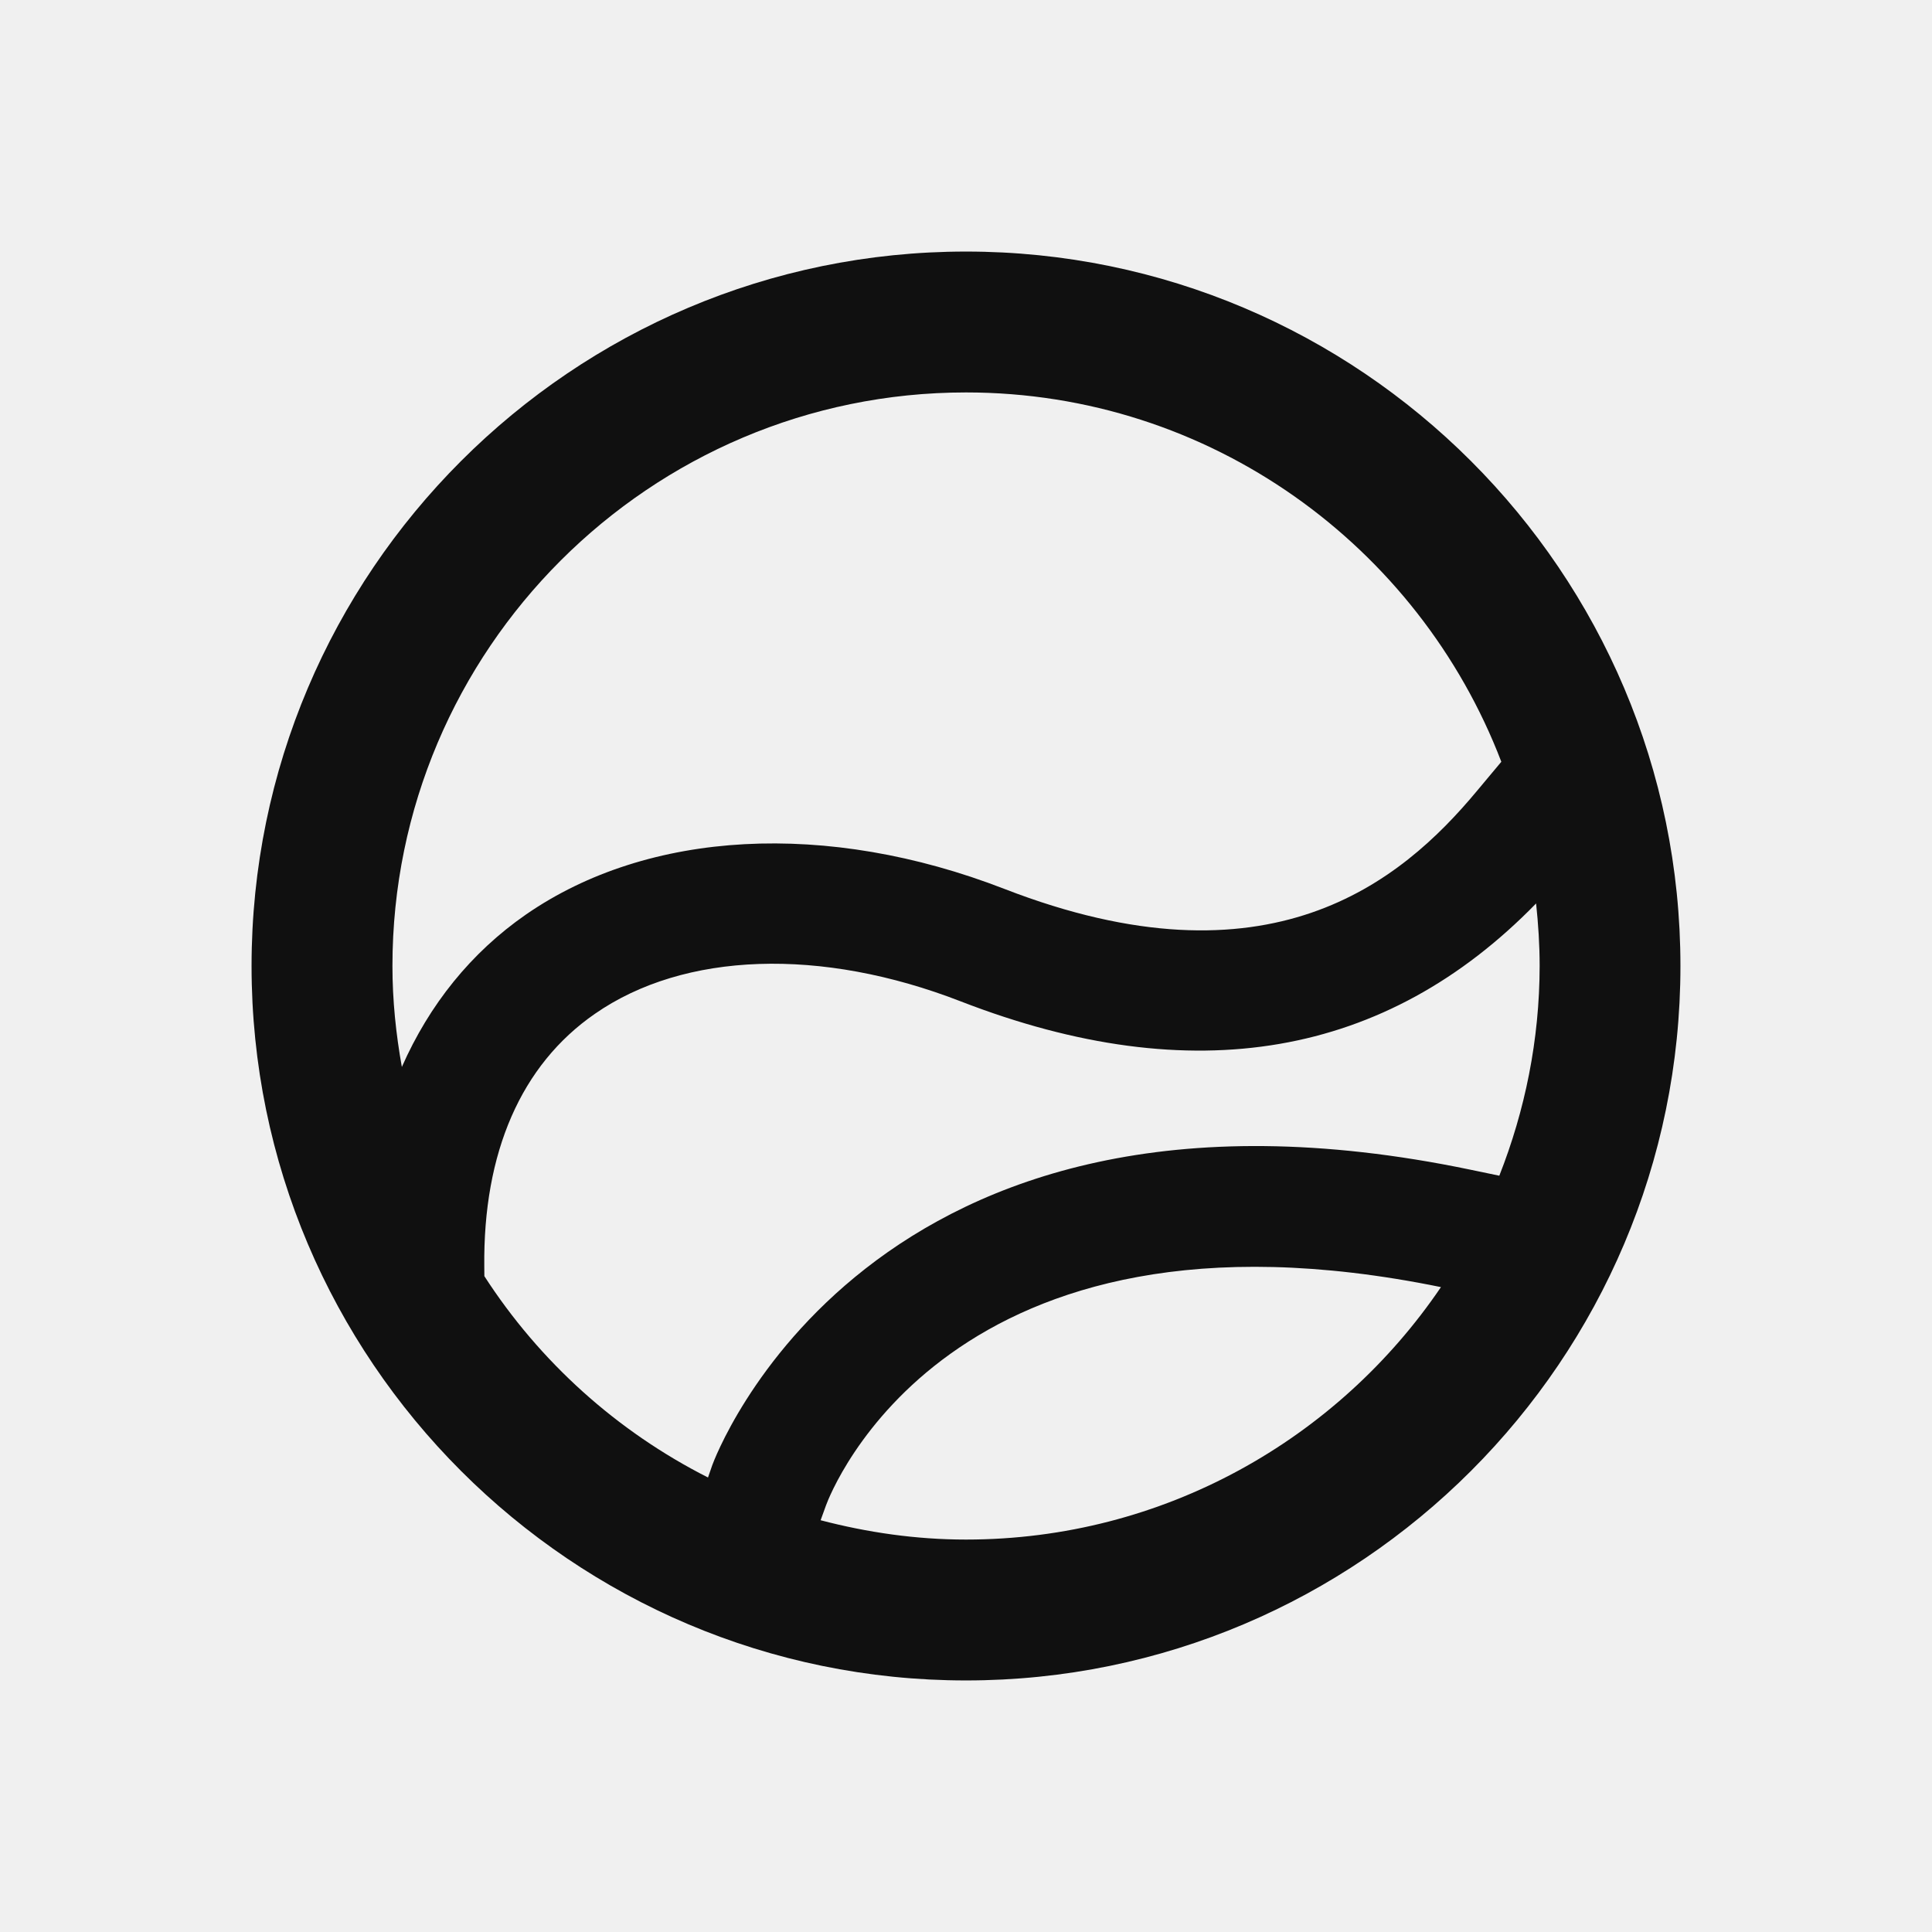
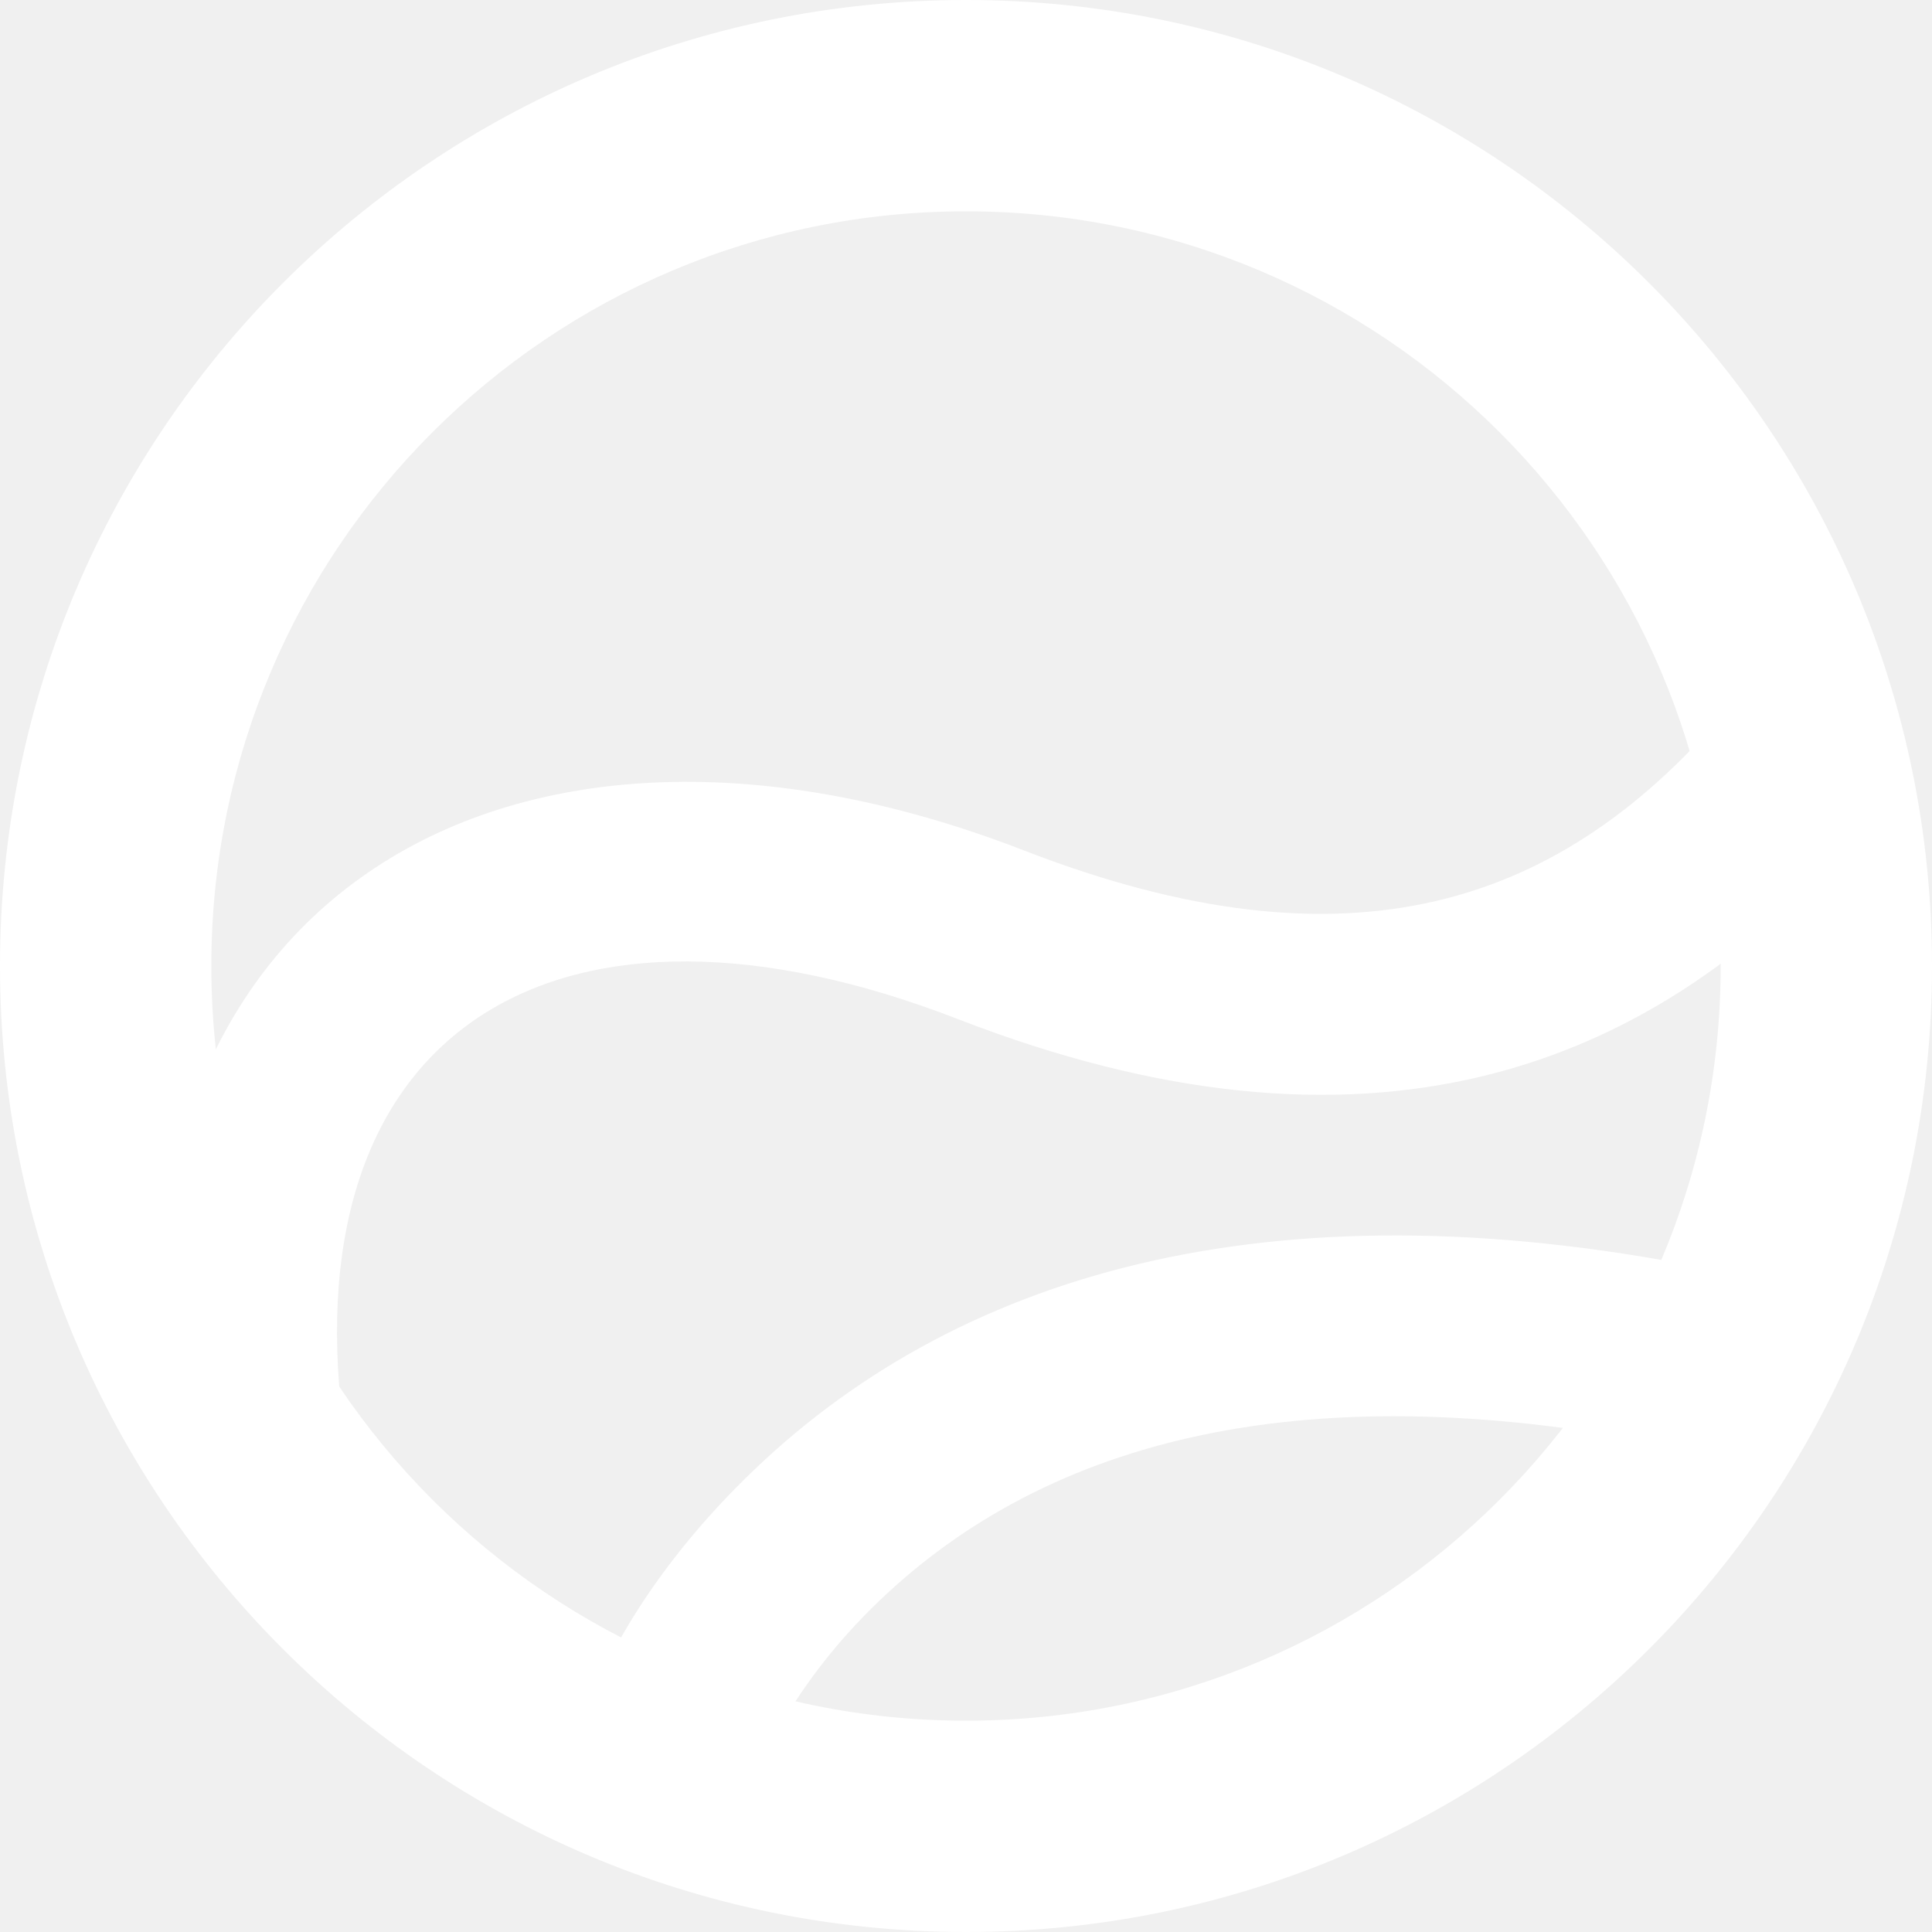
- <svg xmlns="http://www.w3.org/2000/svg" version="1.1" id="Layer_1" x="0px" y="0px" width="24px" height="24px" viewBox="0 0 24 24" enable-background="new 0 0 24 24" xml:space="preserve">
-   <path fill="#101010" d="M12,3.125c-4.894,0-8.875,3.981-8.875,8.875S7.106,20.875,12,20.875s8.875-3.981,8.875-8.875  S16.894,3.125,12,3.125z M12,4.875c3.034,0,5.625,1.91,6.65,4.588l-0.306,0.366c-0.943,1.132-2.579,2.489-5.868,1.213  c-2.201-0.853-4.422-0.734-5.943,0.319c-0.682,0.473-1.199,1.118-1.541,1.893C4.919,12.847,4.875,12.429,4.875,12  C4.875,8.071,8.071,4.875,12,4.875z M12,19.125c-0.625,0-1.228-0.089-1.806-0.24l0.067-0.185c0.059-0.162,1.526-3.962,7.639-2.711  C16.617,17.88,14.451,19.125,12,19.125z M18.625,14.605l-0.356-0.074c-7.505-1.565-9.402,3.617-9.421,3.67l-0.053,0.153  c-1.133-0.574-2.092-1.439-2.778-2.501l-0.001-0.114c-0.016-1.424,0.458-2.511,1.374-3.145c1.11-0.771,2.809-0.829,4.546-0.154  c2.885,1.118,5.282,0.696,7.146-1.217c0.027,0.255,0.044,0.514,0.044,0.776C19.125,12.92,18.943,13.798,18.625,14.605z" />
+ <svg xmlns="http://www.w3.org/2000/svg" width="16px" height="16px" viewBox="0 0 16 16" version="1.1">
+   <defs />
+   <g id="Page-1" stroke="none" stroke-width="1" fill="none" fill-rule="evenodd">
+     <g id="category-astronomy" transform="translate(-4, -4)" fill="#FFFFFF">
+       <path d="M12,18.25 L12,18.25 C15.452,18.25 18.25,15.452 18.25,12 C18.25,8.548 15.452,5.75 12,5.75 C8.548,5.75 5.75,8.548 5.75,12 C5.75,15.452 8.548,18.25 12,18.25 L12,18.25 Z M12,20 L12,20 C7.582,20 4,16.418 4,12 C4,7.582 7.582,4 12,4 C16.418,4 20,7.582 20,12 C20,16.418 16.418,20 12,20 L12,20 Z" id="Oval-5" />
+       <path d="M10.263,18.695 C10.286,18.63 10.352,18.484 10.468,18.284 C10.67,17.936 10.938,17.586 11.281,17.258 C12.676,15.922 14.818,15.344 17.962,16 L18.268,14.532 C14.649,13.776 12.002,14.491 10.243,16.175 C9.47,16.915 9.034,17.665 8.847,18.201 L10.263,18.695 L10.263,18.695 Z" id="Path-11" />
+       <path d="M6.84,15.78 C6.428,12.493 8.651,11.166 11.934,12.44 C15.264,13.732 17.694,12.952 19.497,10.789 L18.345,9.829 C16.934,11.521 15.171,12.087 12.477,11.042 C8.22,9.39 4.784,11.441 5.352,15.967 L6.84,15.78 L6.84,15.78 Z" id="Path-10" />
+     </g>
+   </g>
</svg>
